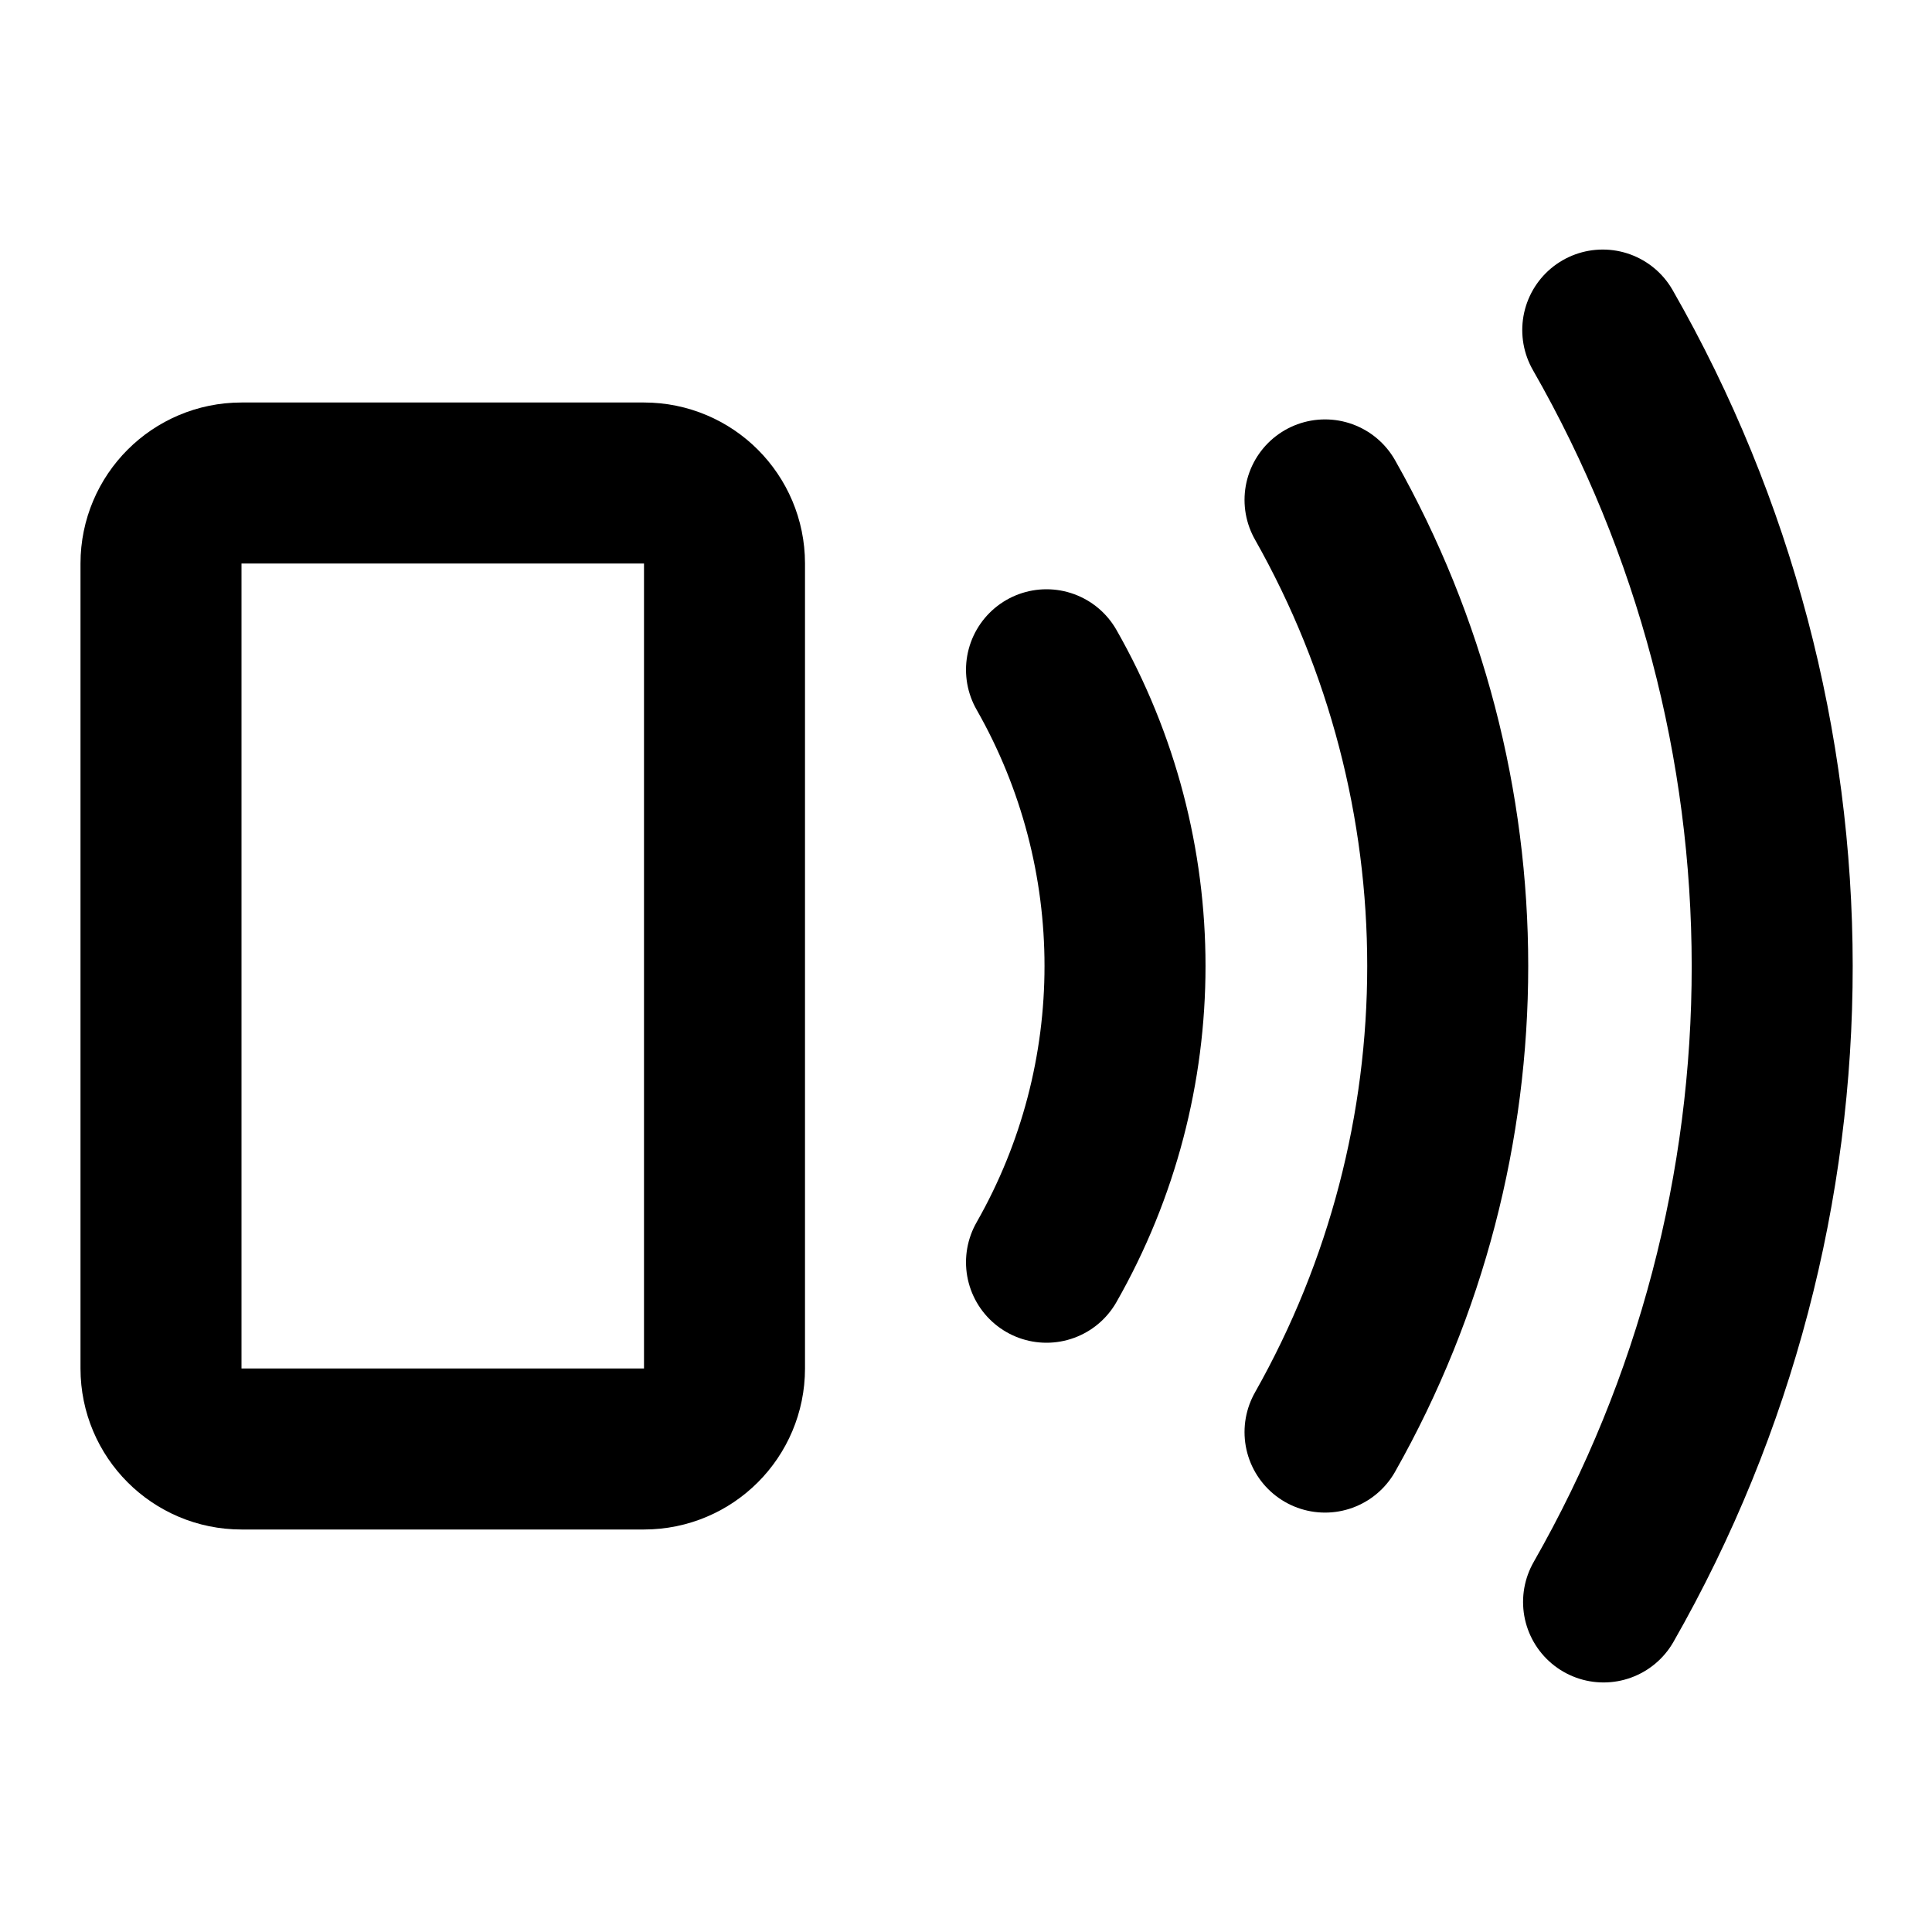
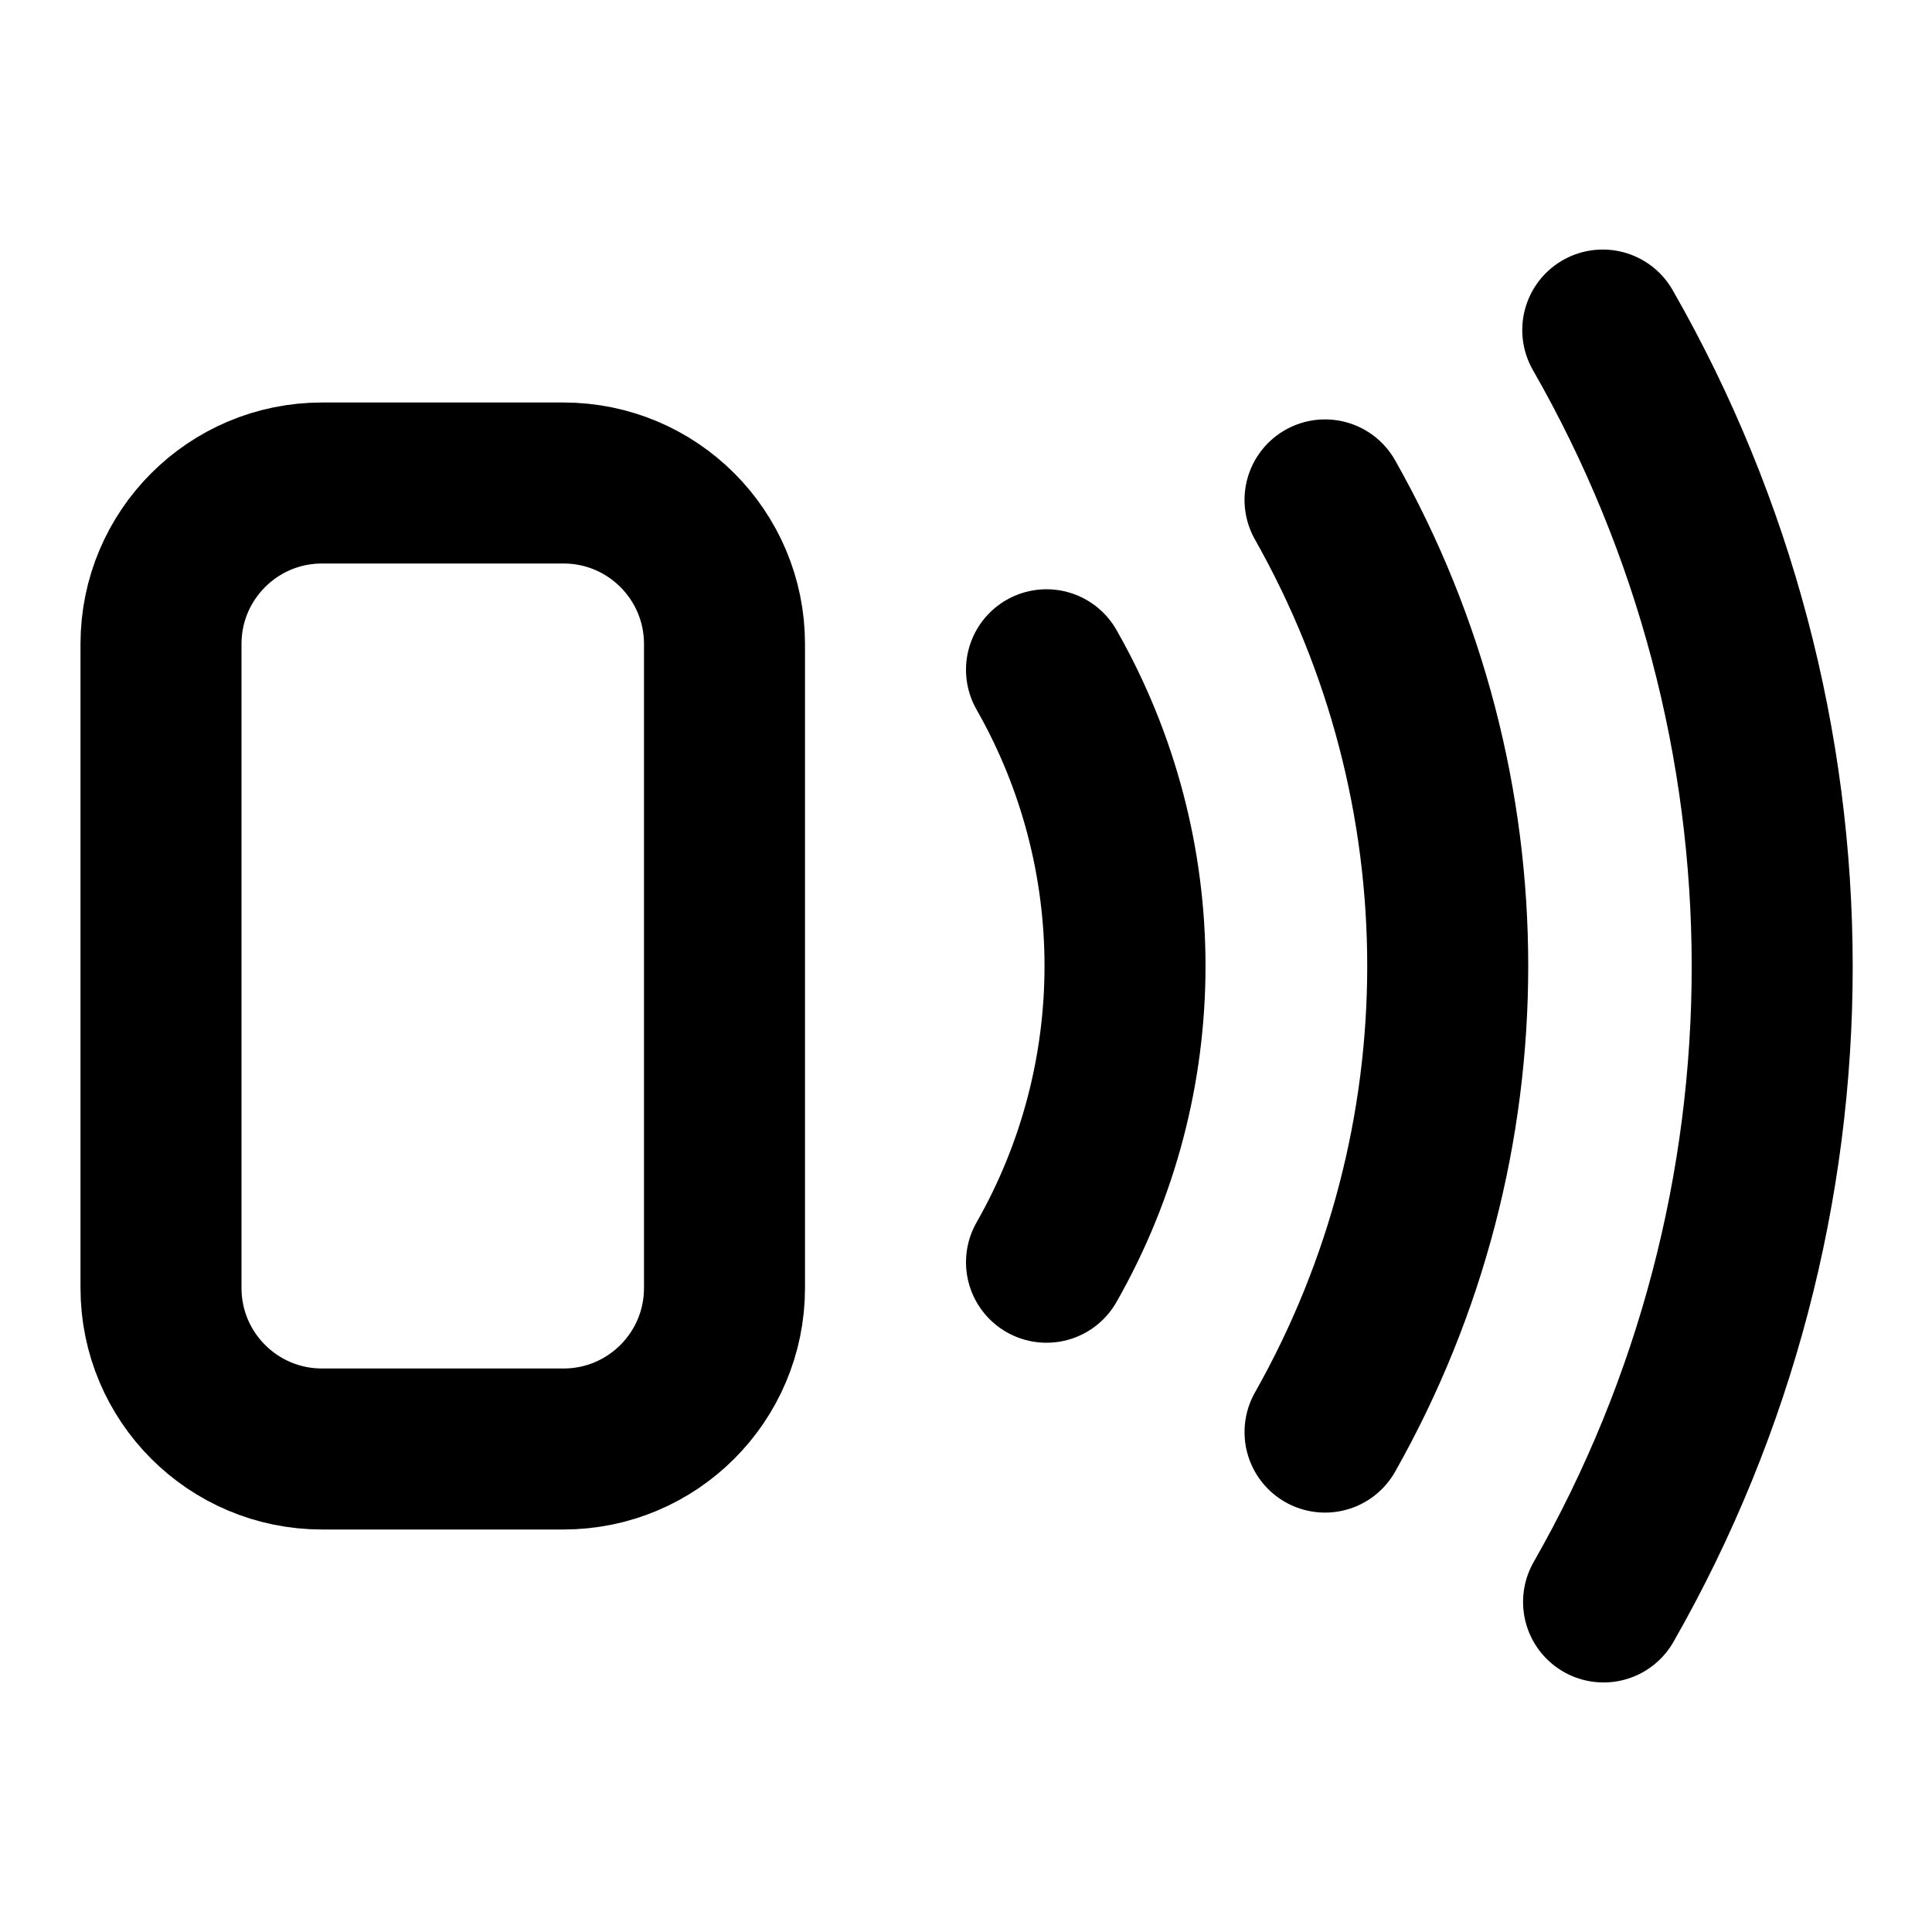
<svg xmlns="http://www.w3.org/2000/svg" viewBox="0 0 24 24" fill="none" stroke="currentColor" stroke-width="2" stroke-linecap="round" stroke-linejoin="round">
-   <rect width="7" height="12" x="2" y="6" rx="1" />
+   <rect width="7" height="12" x="2" y="6" rx="2" />
  <path d="M13 8.32a7.43 7.43 0 0 1 0 7.36" />
  <path d="M16.46 6.21a11.76 11.76 0 0 1 0 11.58" />
  <path d="M19.91 4.1a15.91 15.91 0 0 1 .01 15.8" />
</svg>
